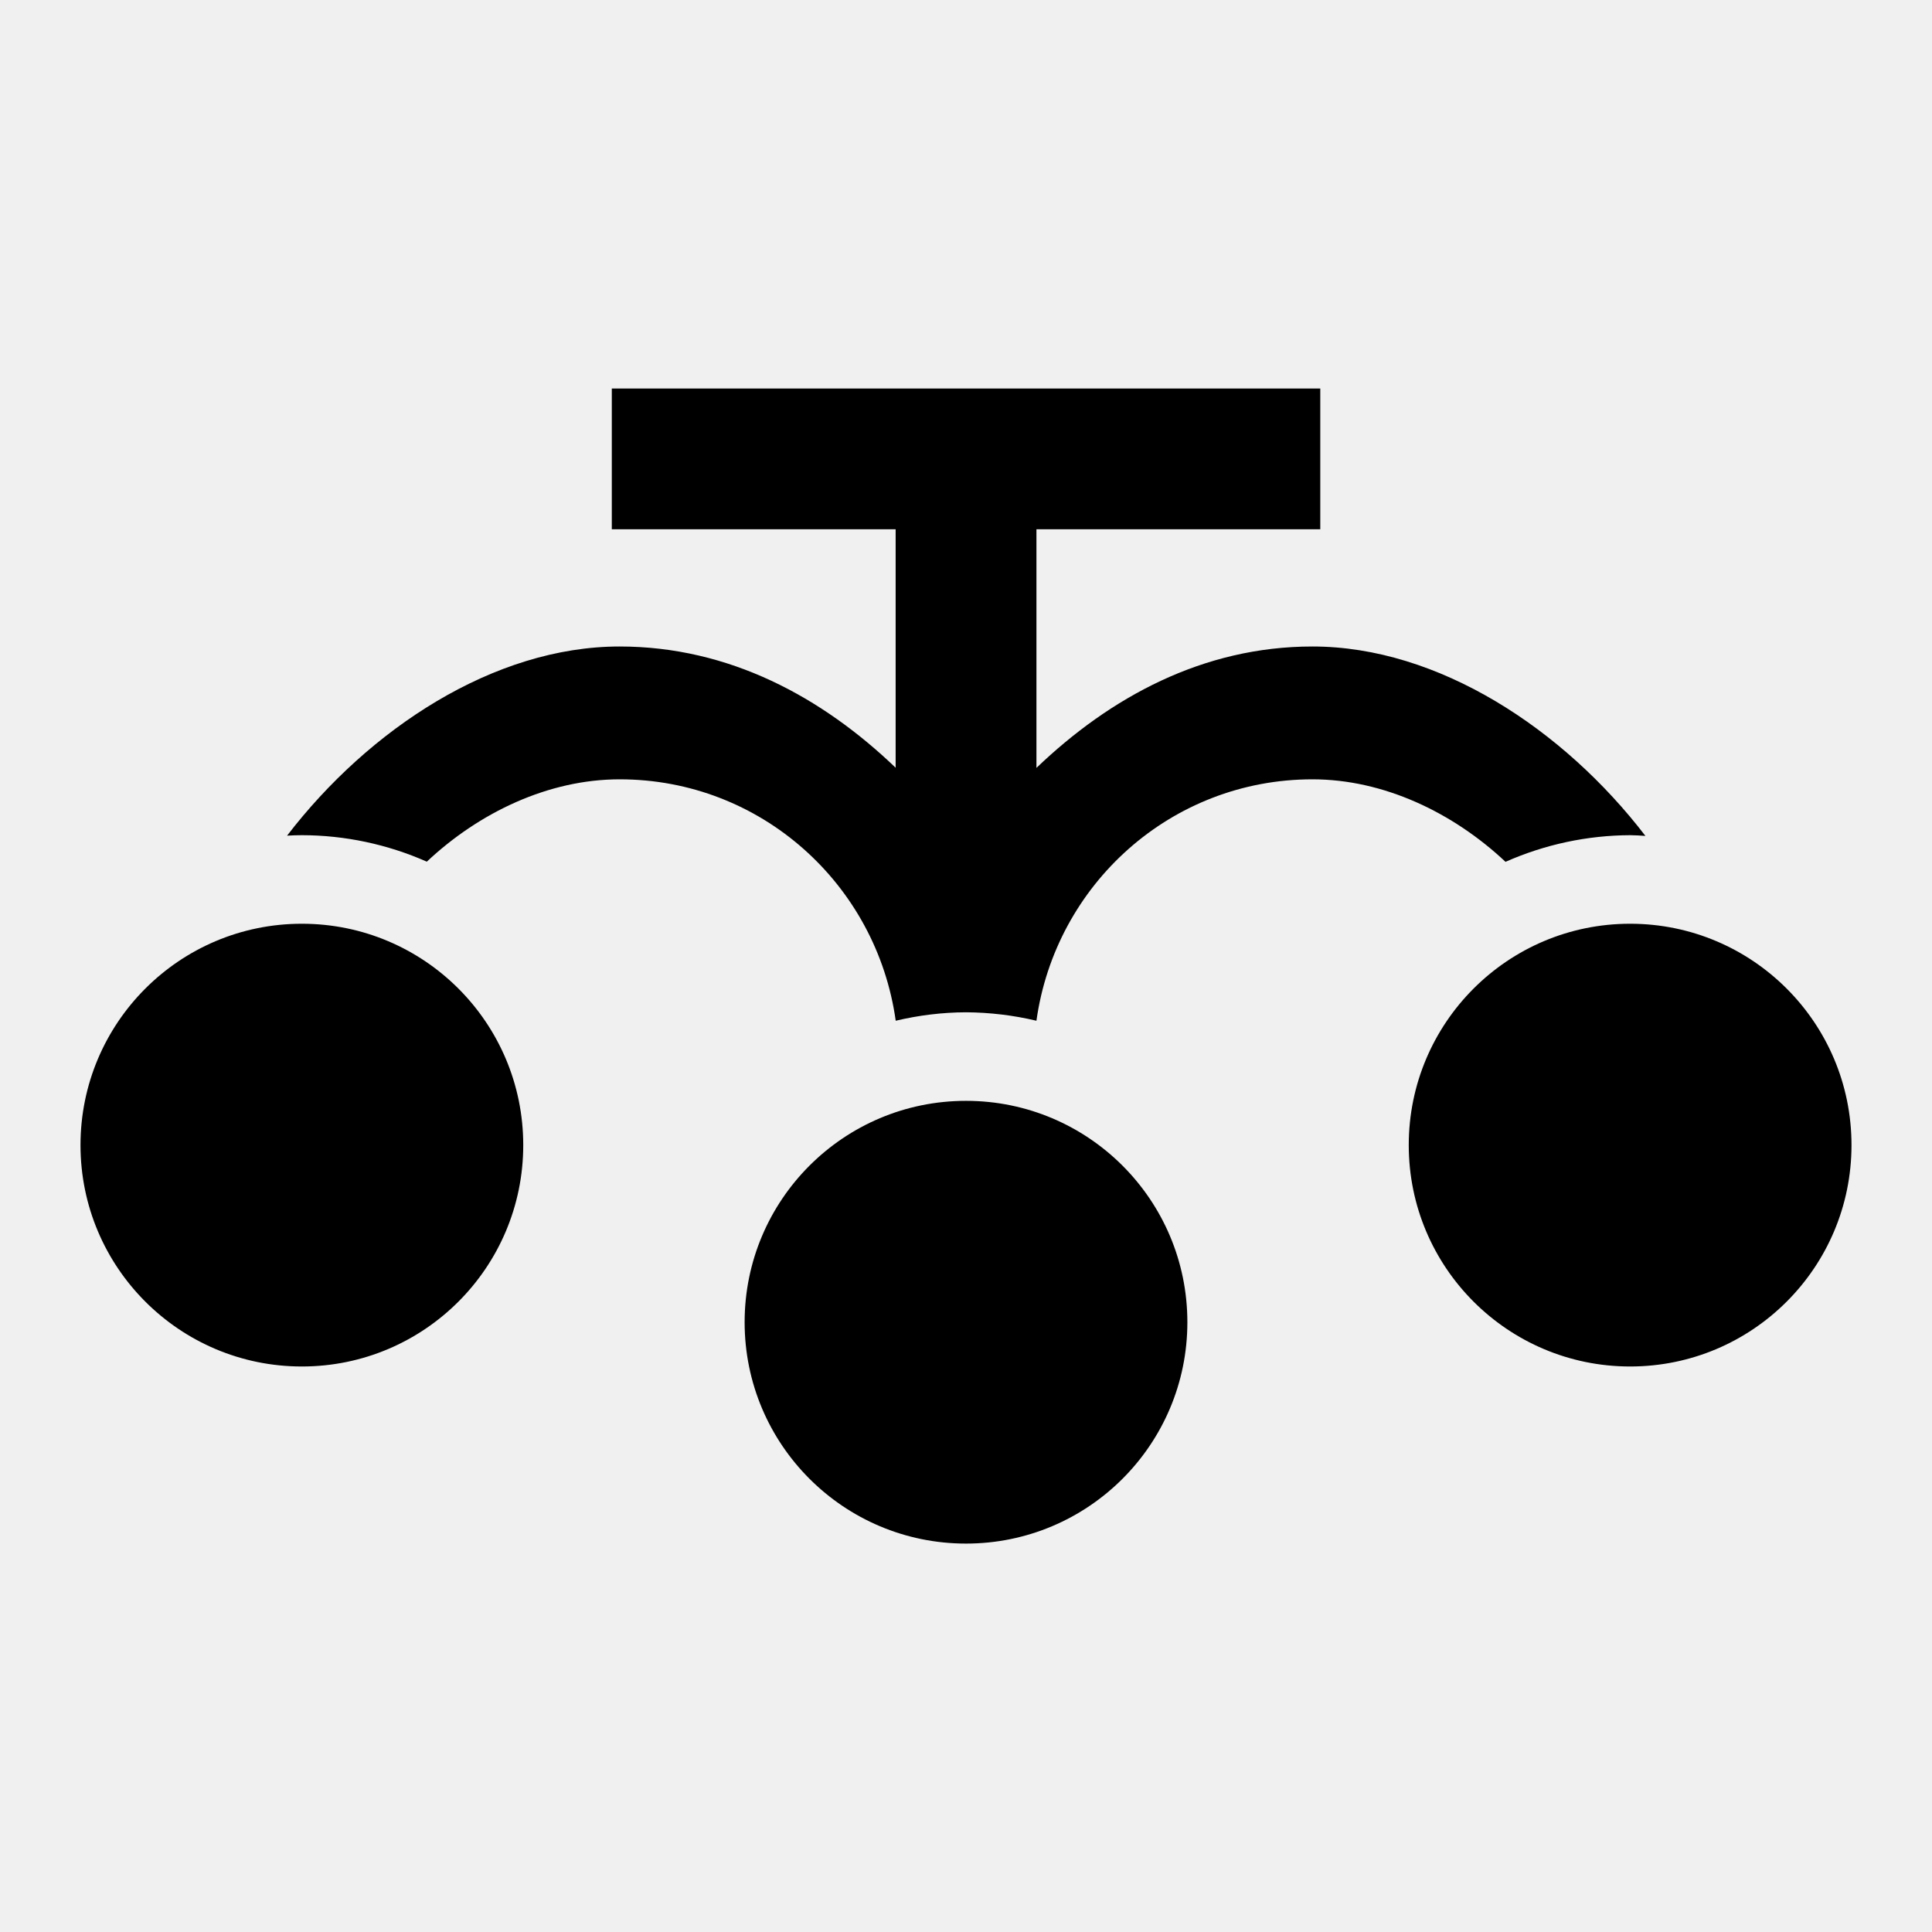
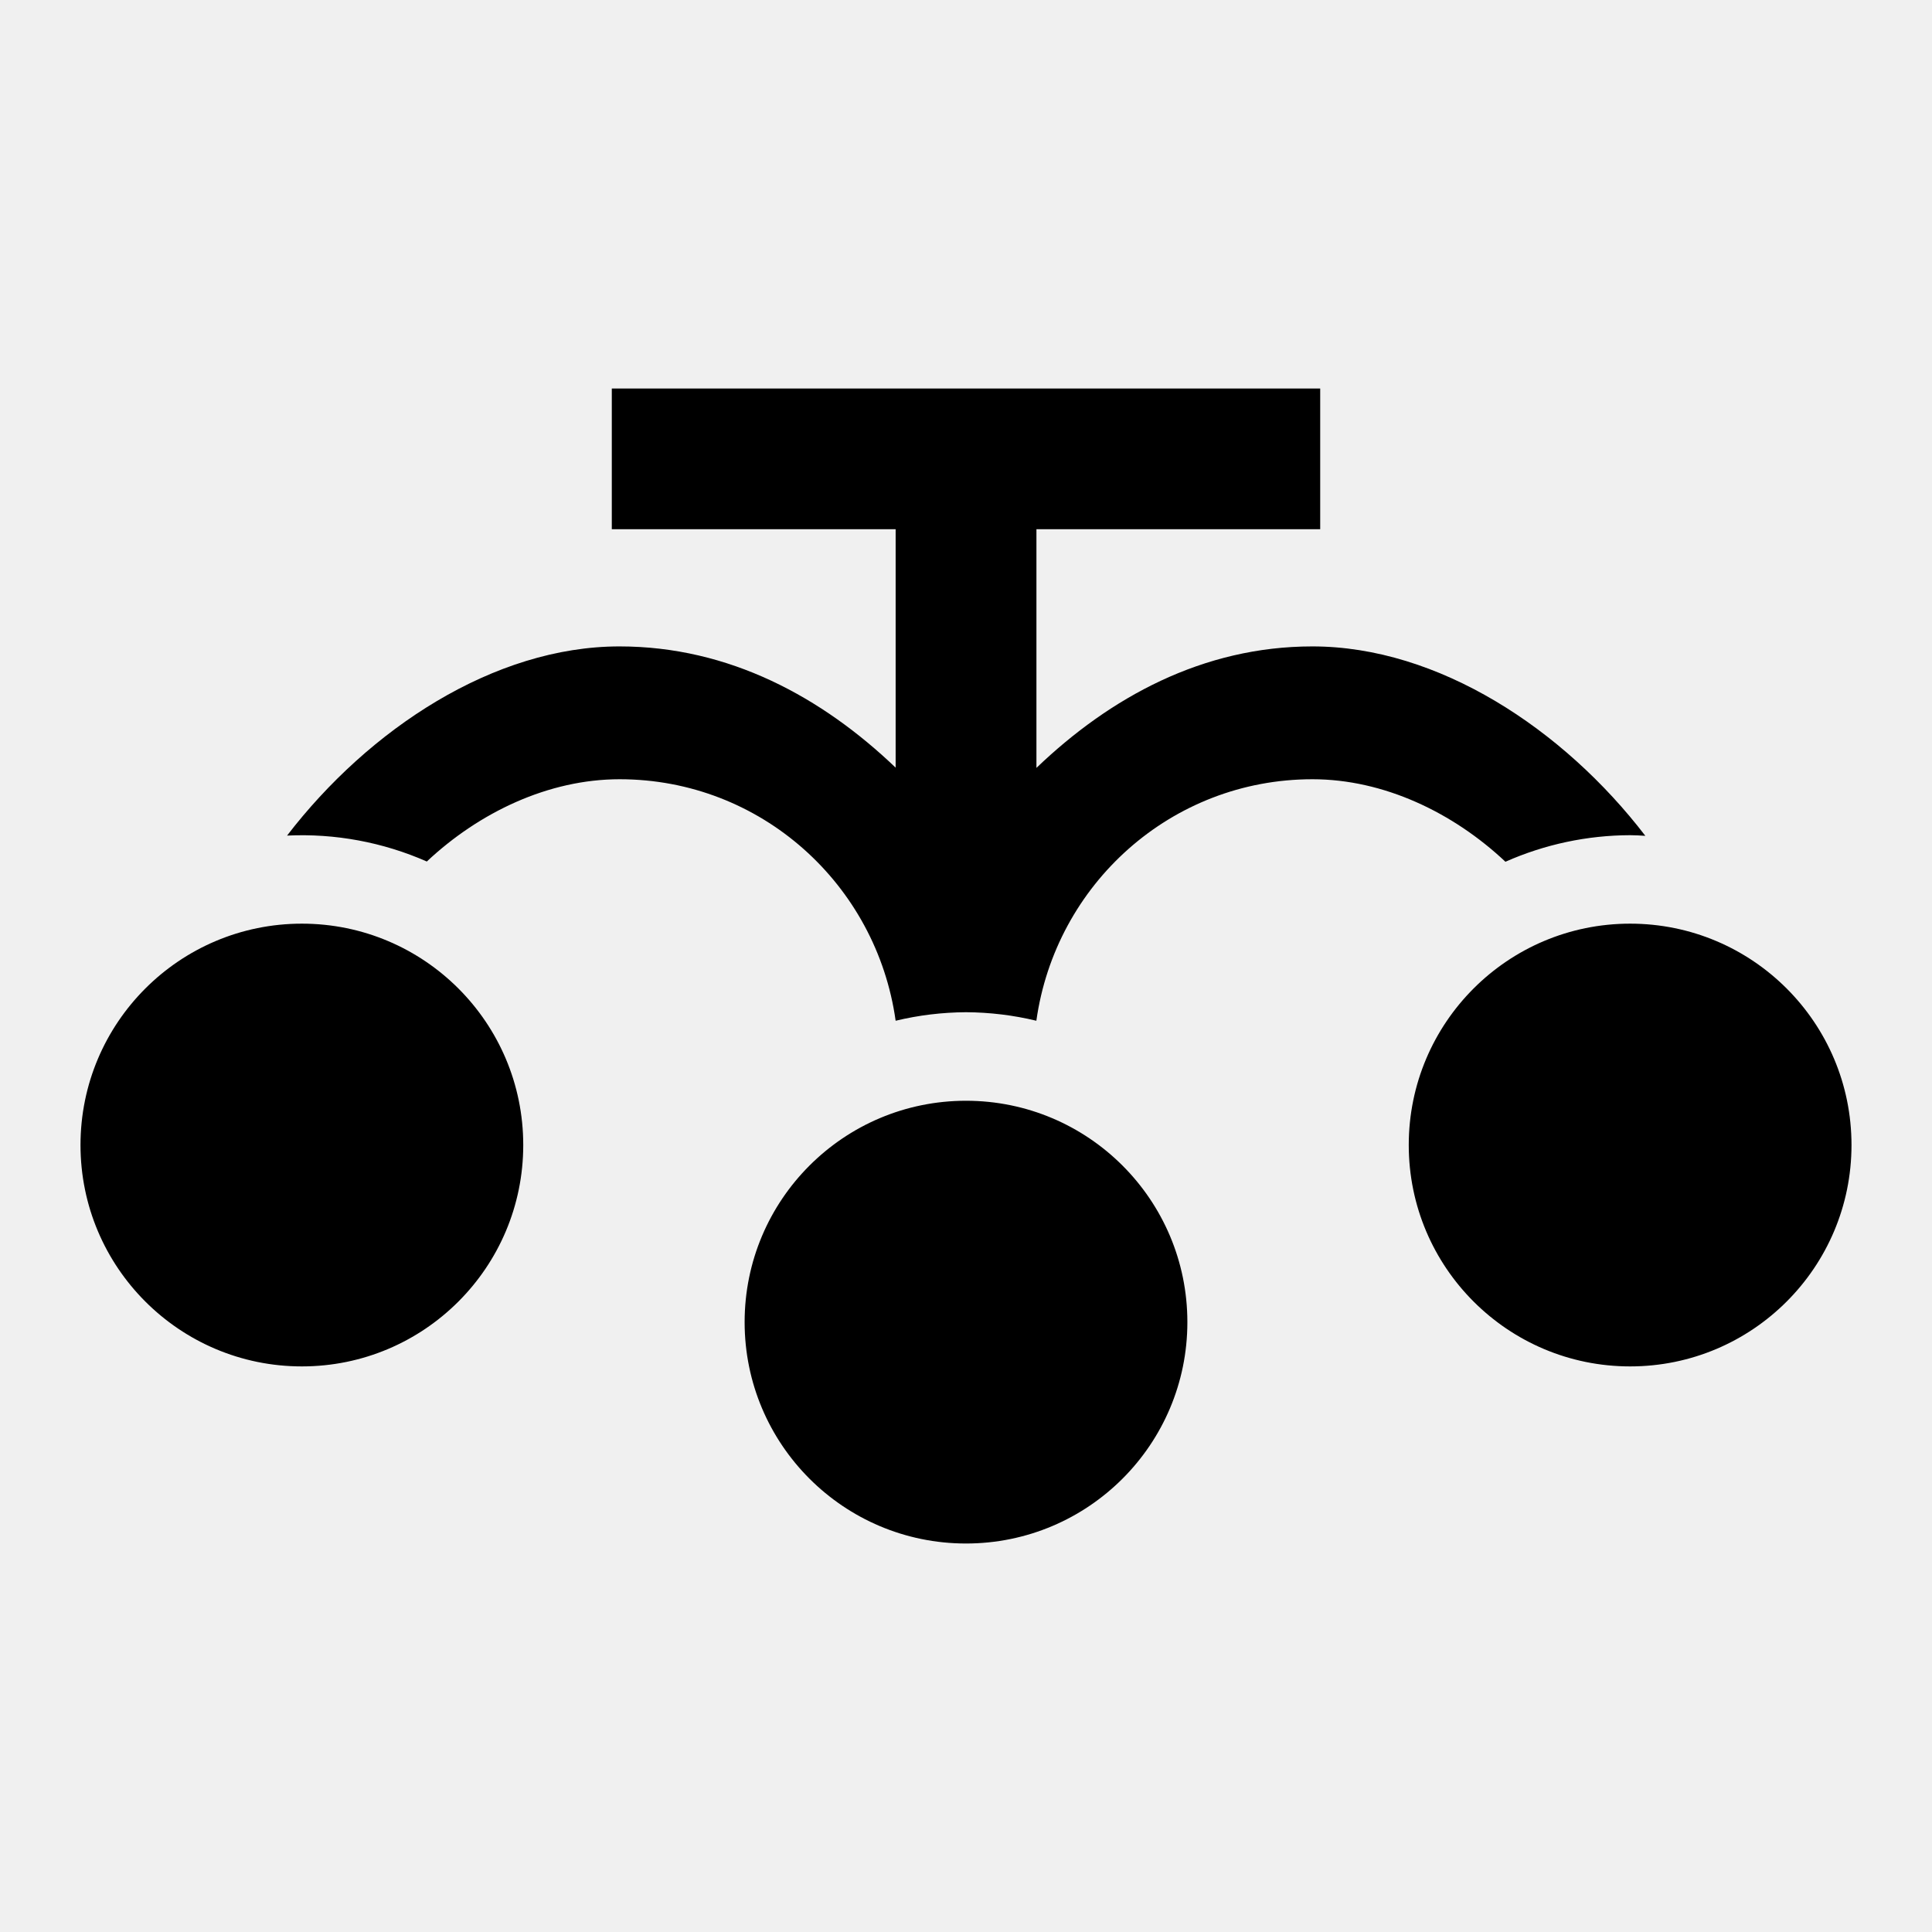
- <svg xmlns="http://www.w3.org/2000/svg" version="1.1" width="24" height="24" viewBox="0 0 24 24">
-   <style>path{fill:#000}@media (prefers-color-scheme:dark){path{fill:#fff}}</style>
-   <path d="m7.6 4.826v1.749h3.526v2.962c-0.913-0.875-2.066-1.506-3.429-1.506-1.561 0-3.114 1.025-4.131 2.35 0.062-0.004 0.123-0.006 0.185-0.006 0.534 7.56e-4 1.062 0.113 1.551 0.329 0.65-0.611 1.511-1.023 2.396-1.023 1.757 0 3.192 1.307 3.429 2.999 0.286-0.068 0.58-0.104 0.874-0.105 0.295 0.002 0.588 0.037 0.874 0.105 0.236-1.692 1.672-2.999 3.429-2.999 0.884 0 1.747 0.413 2.398 1.025 0.488-0.216 1.015-0.329 1.549-0.331 0.063 0.001 0.126 0.004 0.189 0.009-1.017-1.327-2.573-2.353-4.136-2.353-1.363 0-2.515 0.633-3.429 1.508v-2.964h3.526v-1.749zm-3.85 6.649c-1.519 0-2.75 1.231-2.75 2.75s1.231 2.75 2.75 2.75 2.75-1.231 2.75-2.75-1.231-2.75-2.75-2.75zm16.5 0c-1.519 0-2.75 1.231-2.75 2.75s1.231 2.75 2.75 2.75 2.75-1.231 2.75-2.75-1.231-2.75-2.75-2.75zm-8.25 2.2c-1.519 0-2.75 1.231-2.75 2.75s1.231 2.75 2.75 2.75 2.75-1.231 2.75-2.75-1.231-2.75-2.75-2.75z" />
+ <svg xmlns="http://www.w3.org/2000/svg" width="24" height="24">
+   <style>@media (prefers-color-scheme:dark){path{fill:#fff}}</style>
+   <path d="M7.6 4.826v1.748h3.526v2.962c-.914-.874-2.067-1.506-3.43-1.506-1.56 0-3.113 1.026-4.13 2.35a3.85 3.85 0 0 1 1.736.322c.65-.61 1.51-1.022 2.395-1.022 1.757 0 3.192 1.308 3.429 3 .286-.069.58-.104.874-.106.295.002.588.037.874.106.237-1.692 1.672-3 3.43-3 .884 0 1.747.413 2.397 1.025a3.85 3.85 0 0 1 1.55-.33c.062 0 .125.004.188.008-1.017-1.327-2.573-2.353-4.136-2.353-1.362 0-2.515.634-3.428 1.509V6.574H16.4V4.826zm-3.85 6.648a2.75 2.75 0 1 0 0 5.5 2.75 2.75 0 0 0 0-5.5zm16.5 0a2.75 2.75 0 1 0 0 5.5 2.75 2.75 0 0 0 0-5.5zm-8.25 2.2a2.75 2.75 0 1 0 0 5.5 2.75 2.75 0 0 0 0-5.5z" />
</svg>
